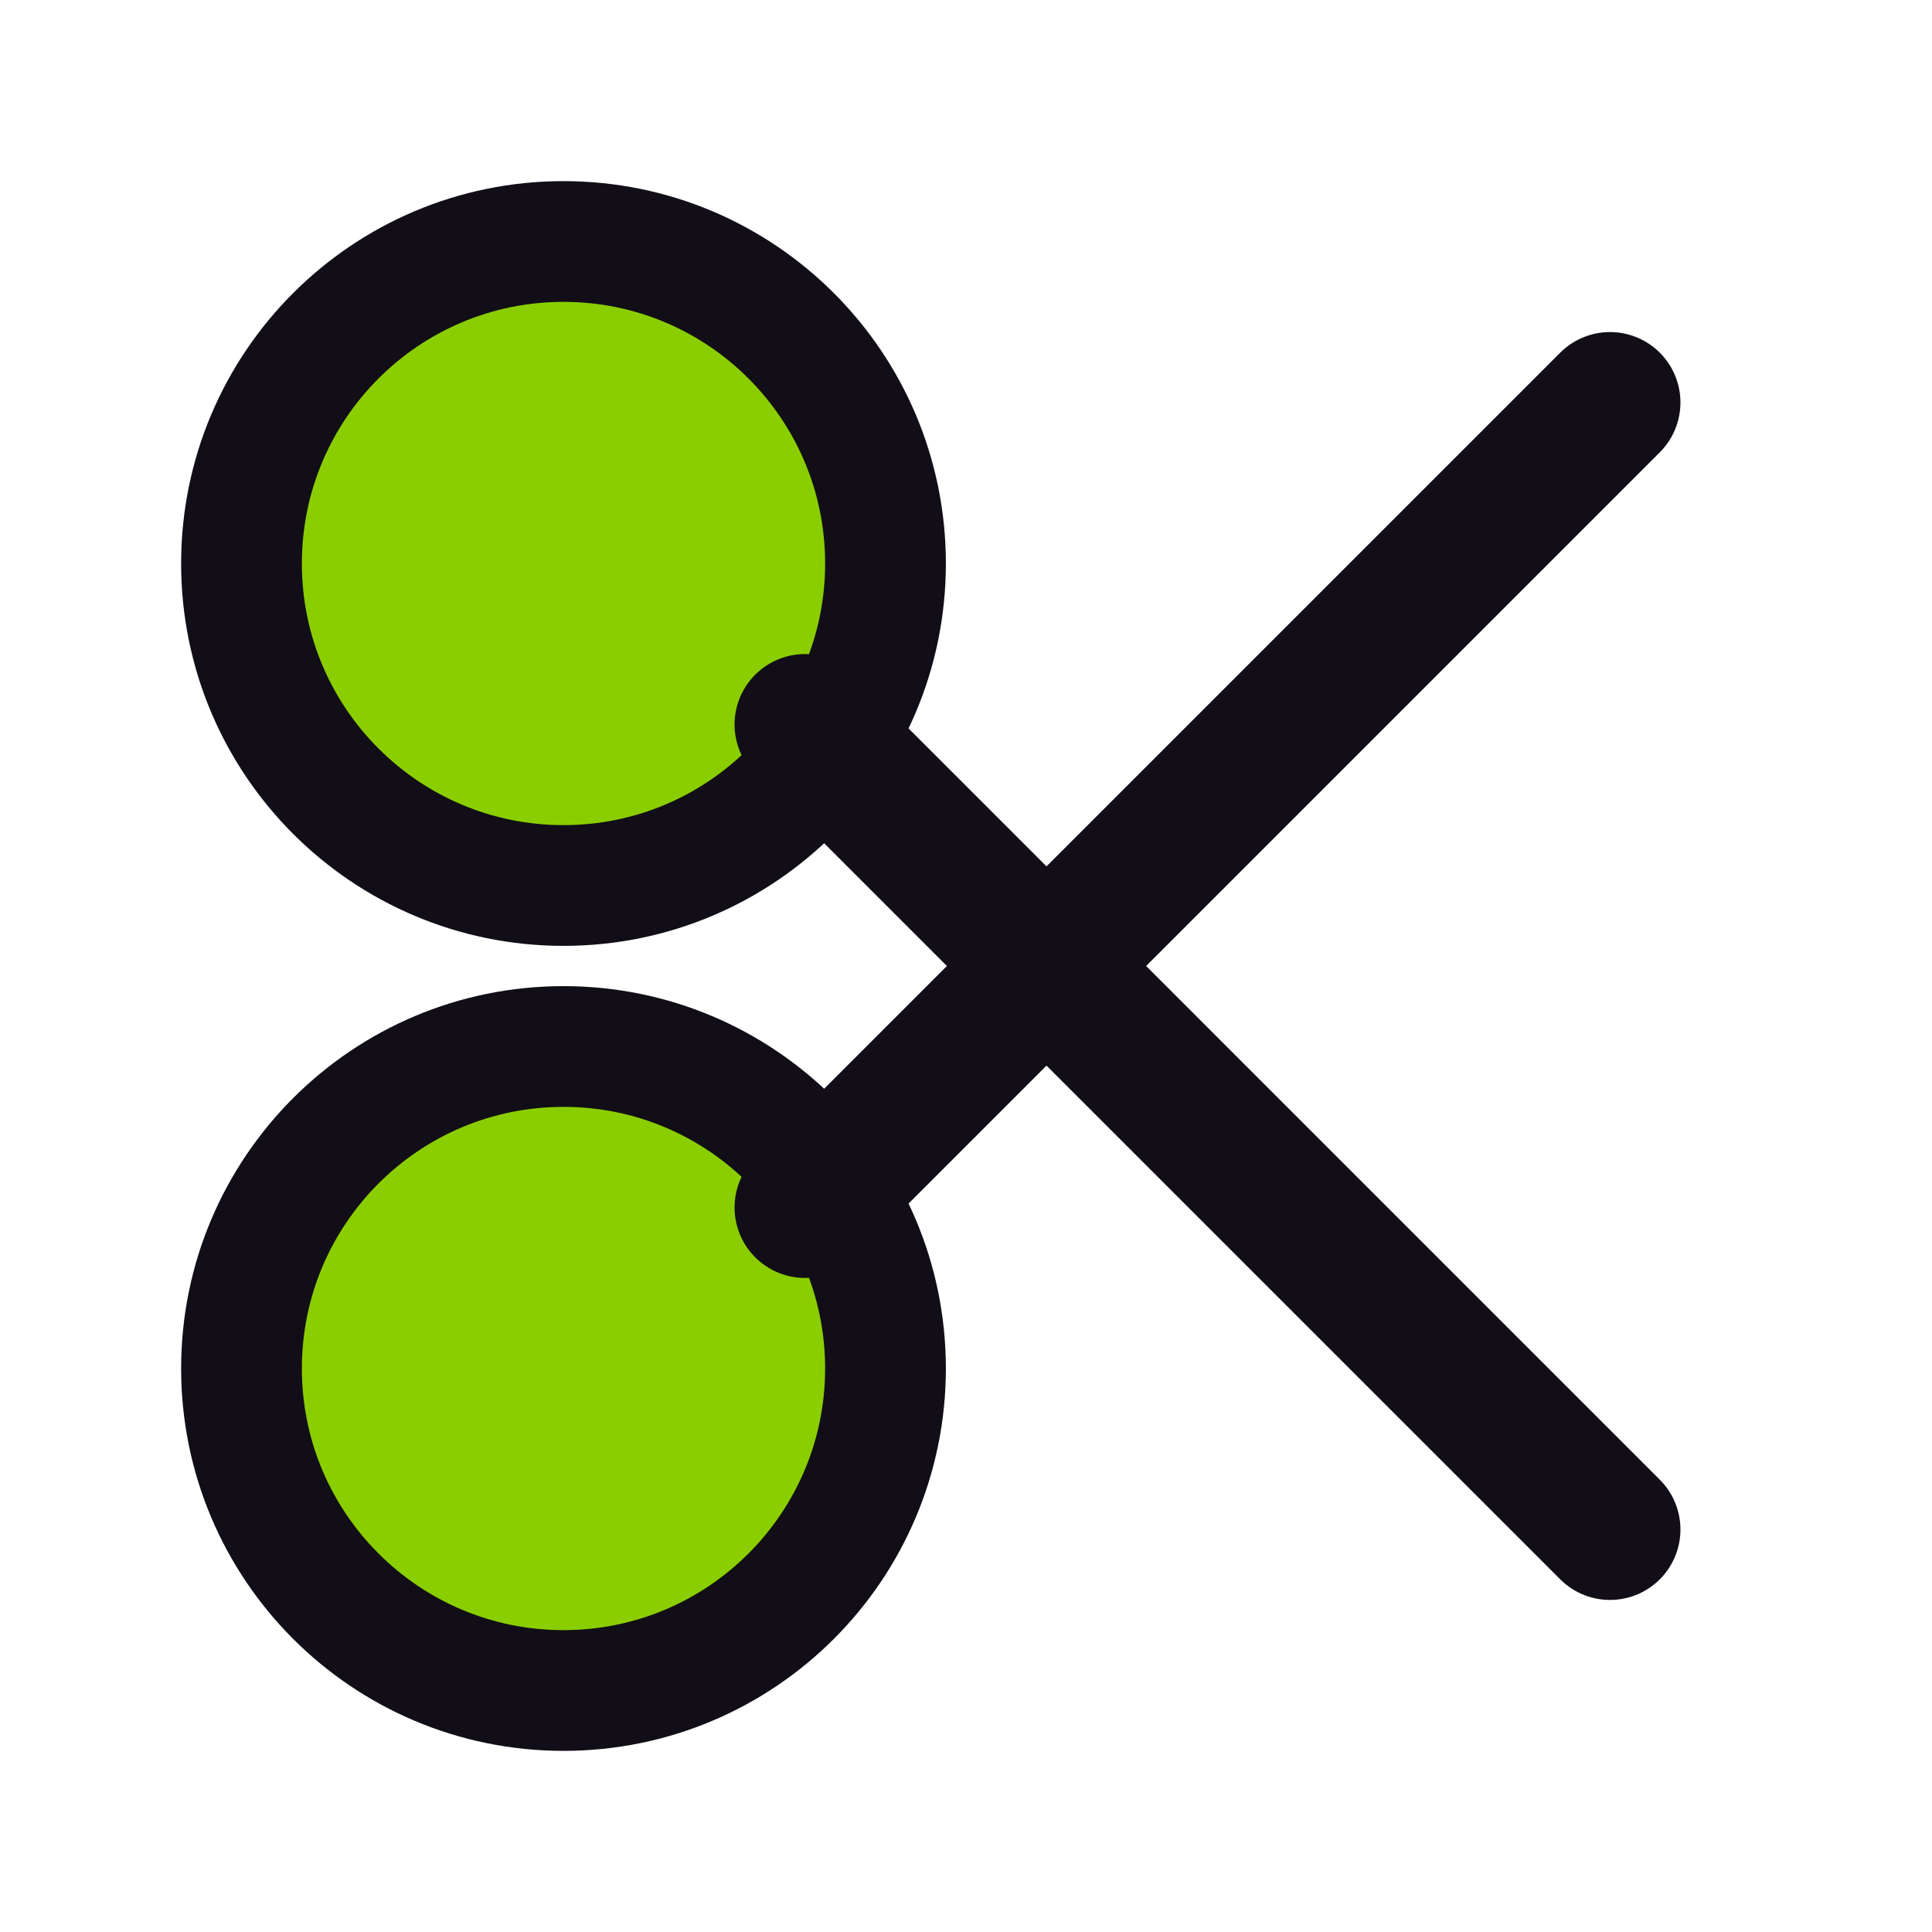
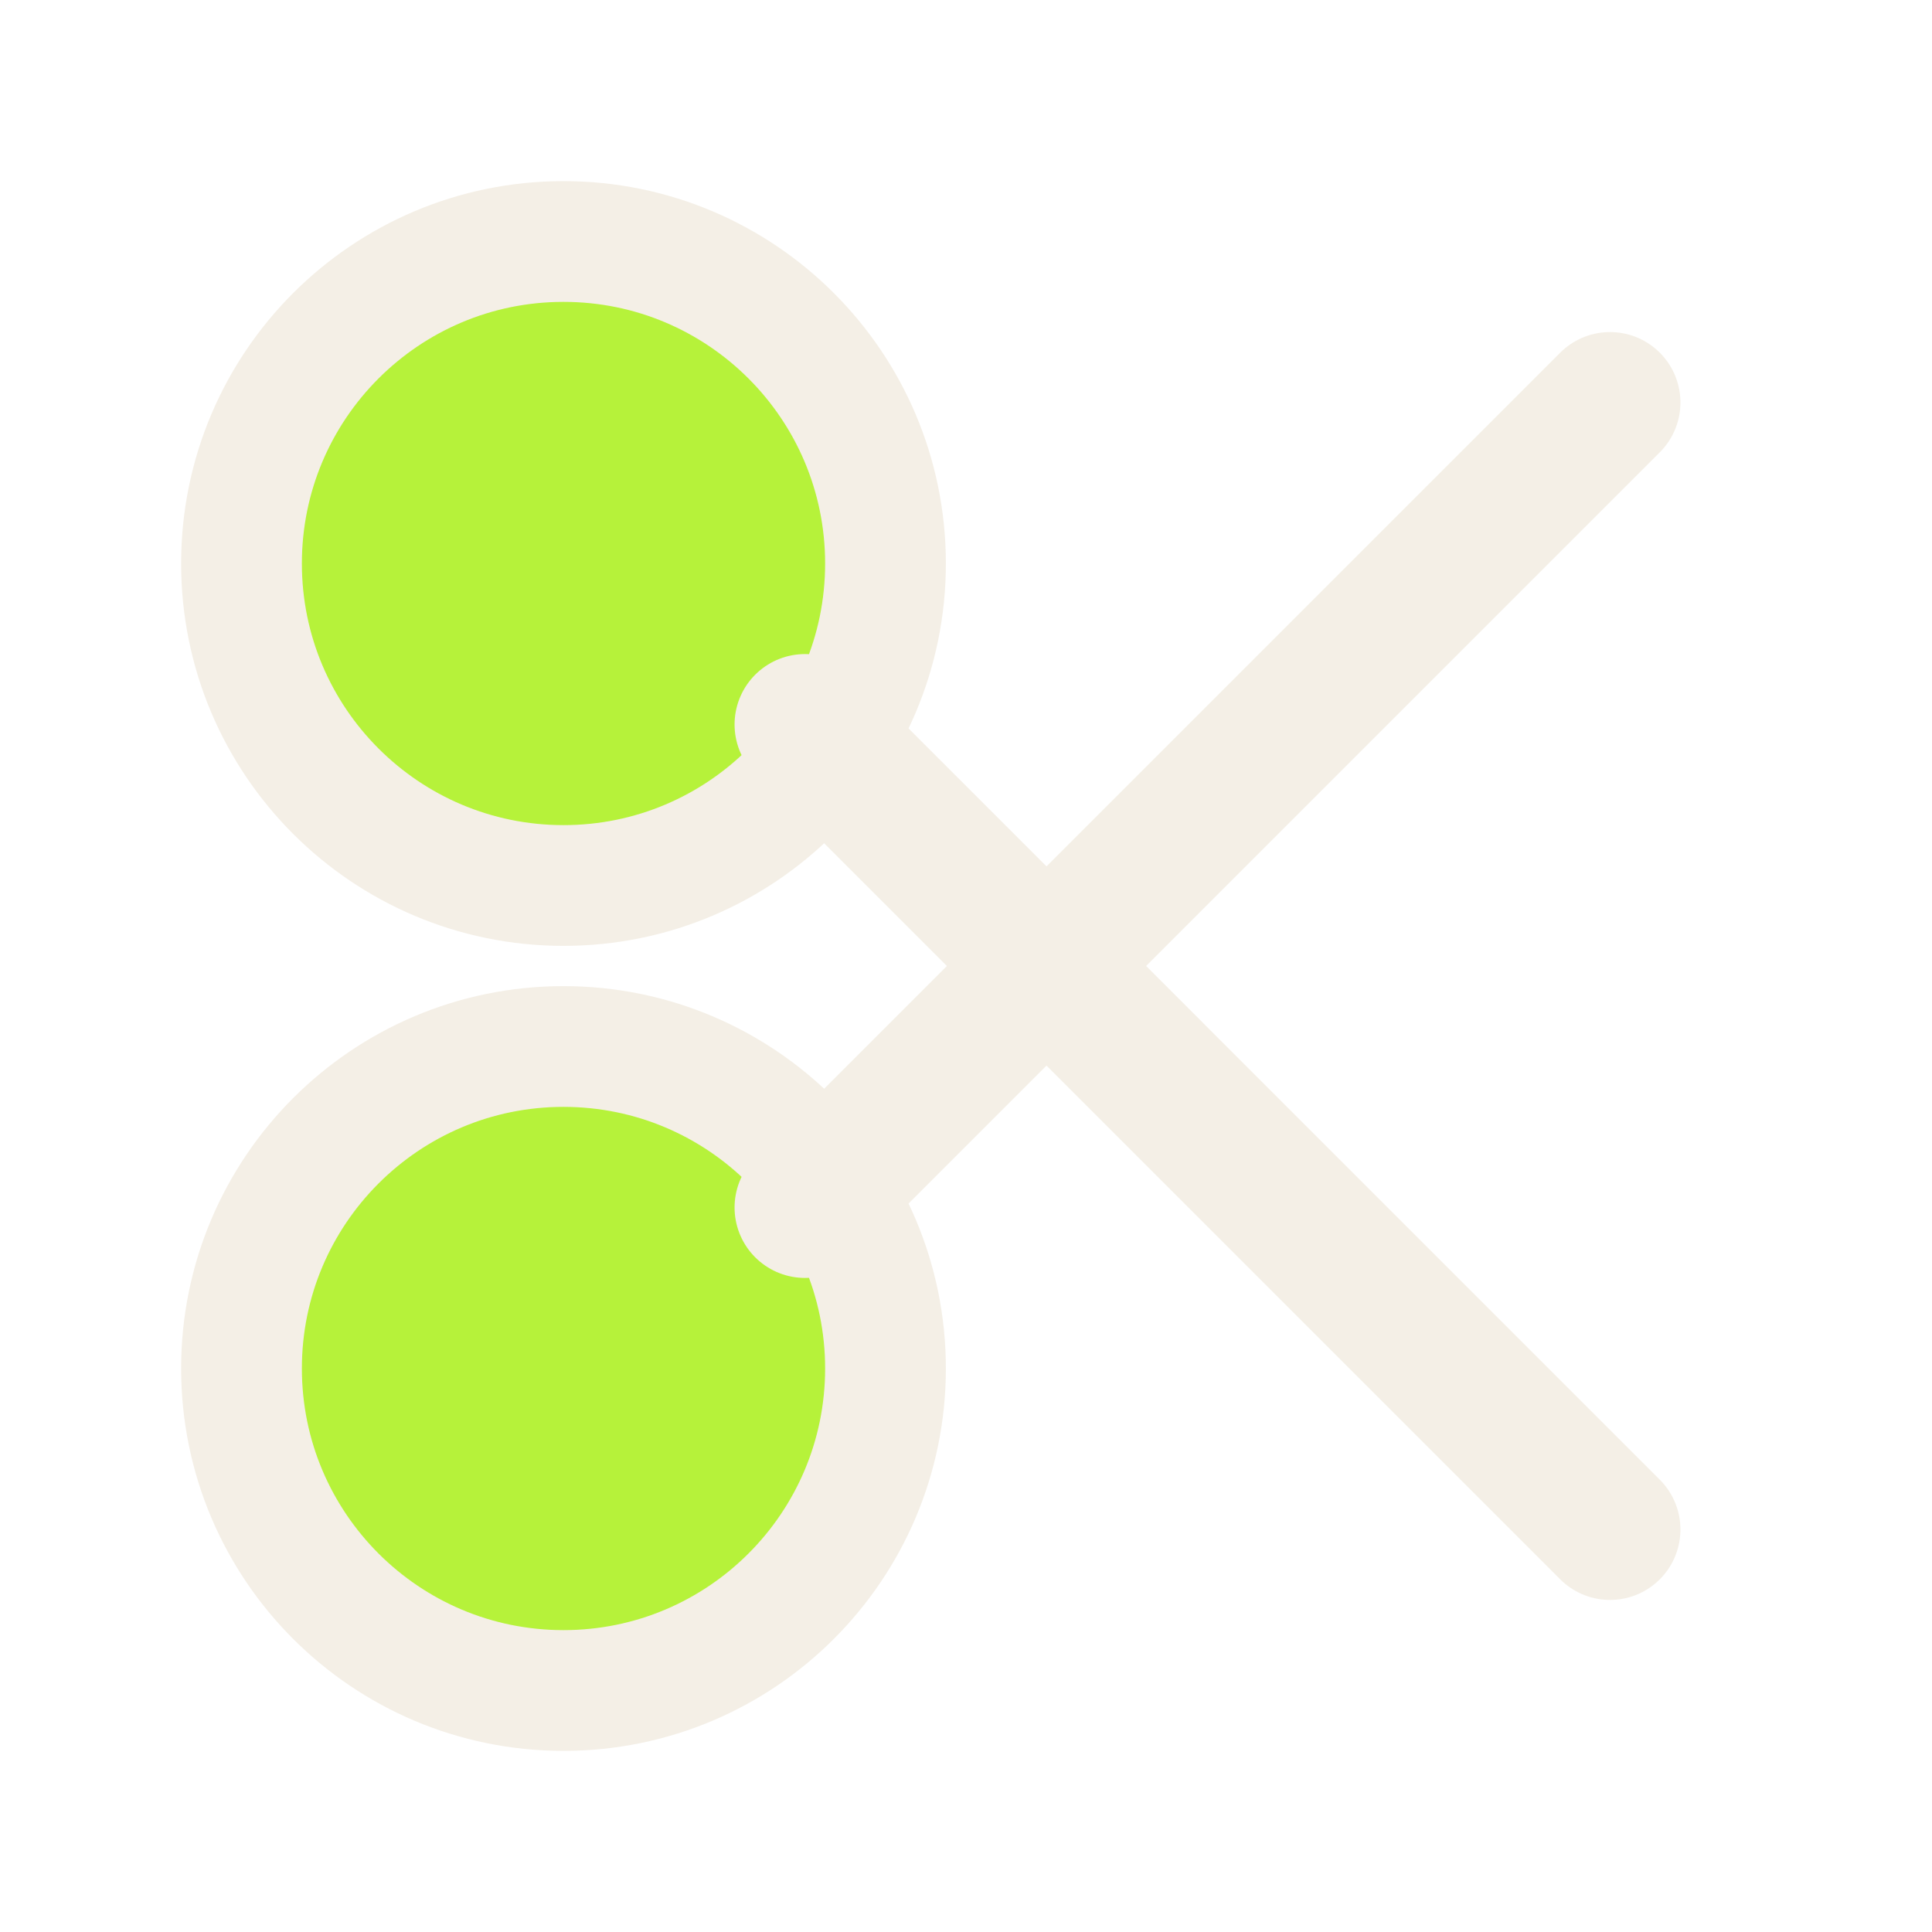
<svg xmlns="http://www.w3.org/2000/svg" width="48" height="48" viewBox="0 0 48 48" fill="none">
-   <circle cx="14" cy="14" r="8" fill="#8ACE00" stroke="#120E17" stroke-width="3" />
-   <circle cx="14" cy="34" r="8" fill="#8ACE00" stroke="#120E17" stroke-width="3" />
-   <path d="M20 18 L40 38 M20 30 L40 10" stroke="#120E17" stroke-width="3.5" stroke-linecap="round" />
+   <circle cx="14" cy="14" r="8" fill="#B6F23A" stroke="#F4EFE6" stroke-width="3" />
+   <circle cx="14" cy="34" r="8" fill="#B6F23A" stroke="#F4EFE6" stroke-width="3" />
+   <path d="M20 18 L40 38 M20 30 L40 10" stroke="#F4EFE6" stroke-width="3.5" stroke-linecap="round" />
</svg>
